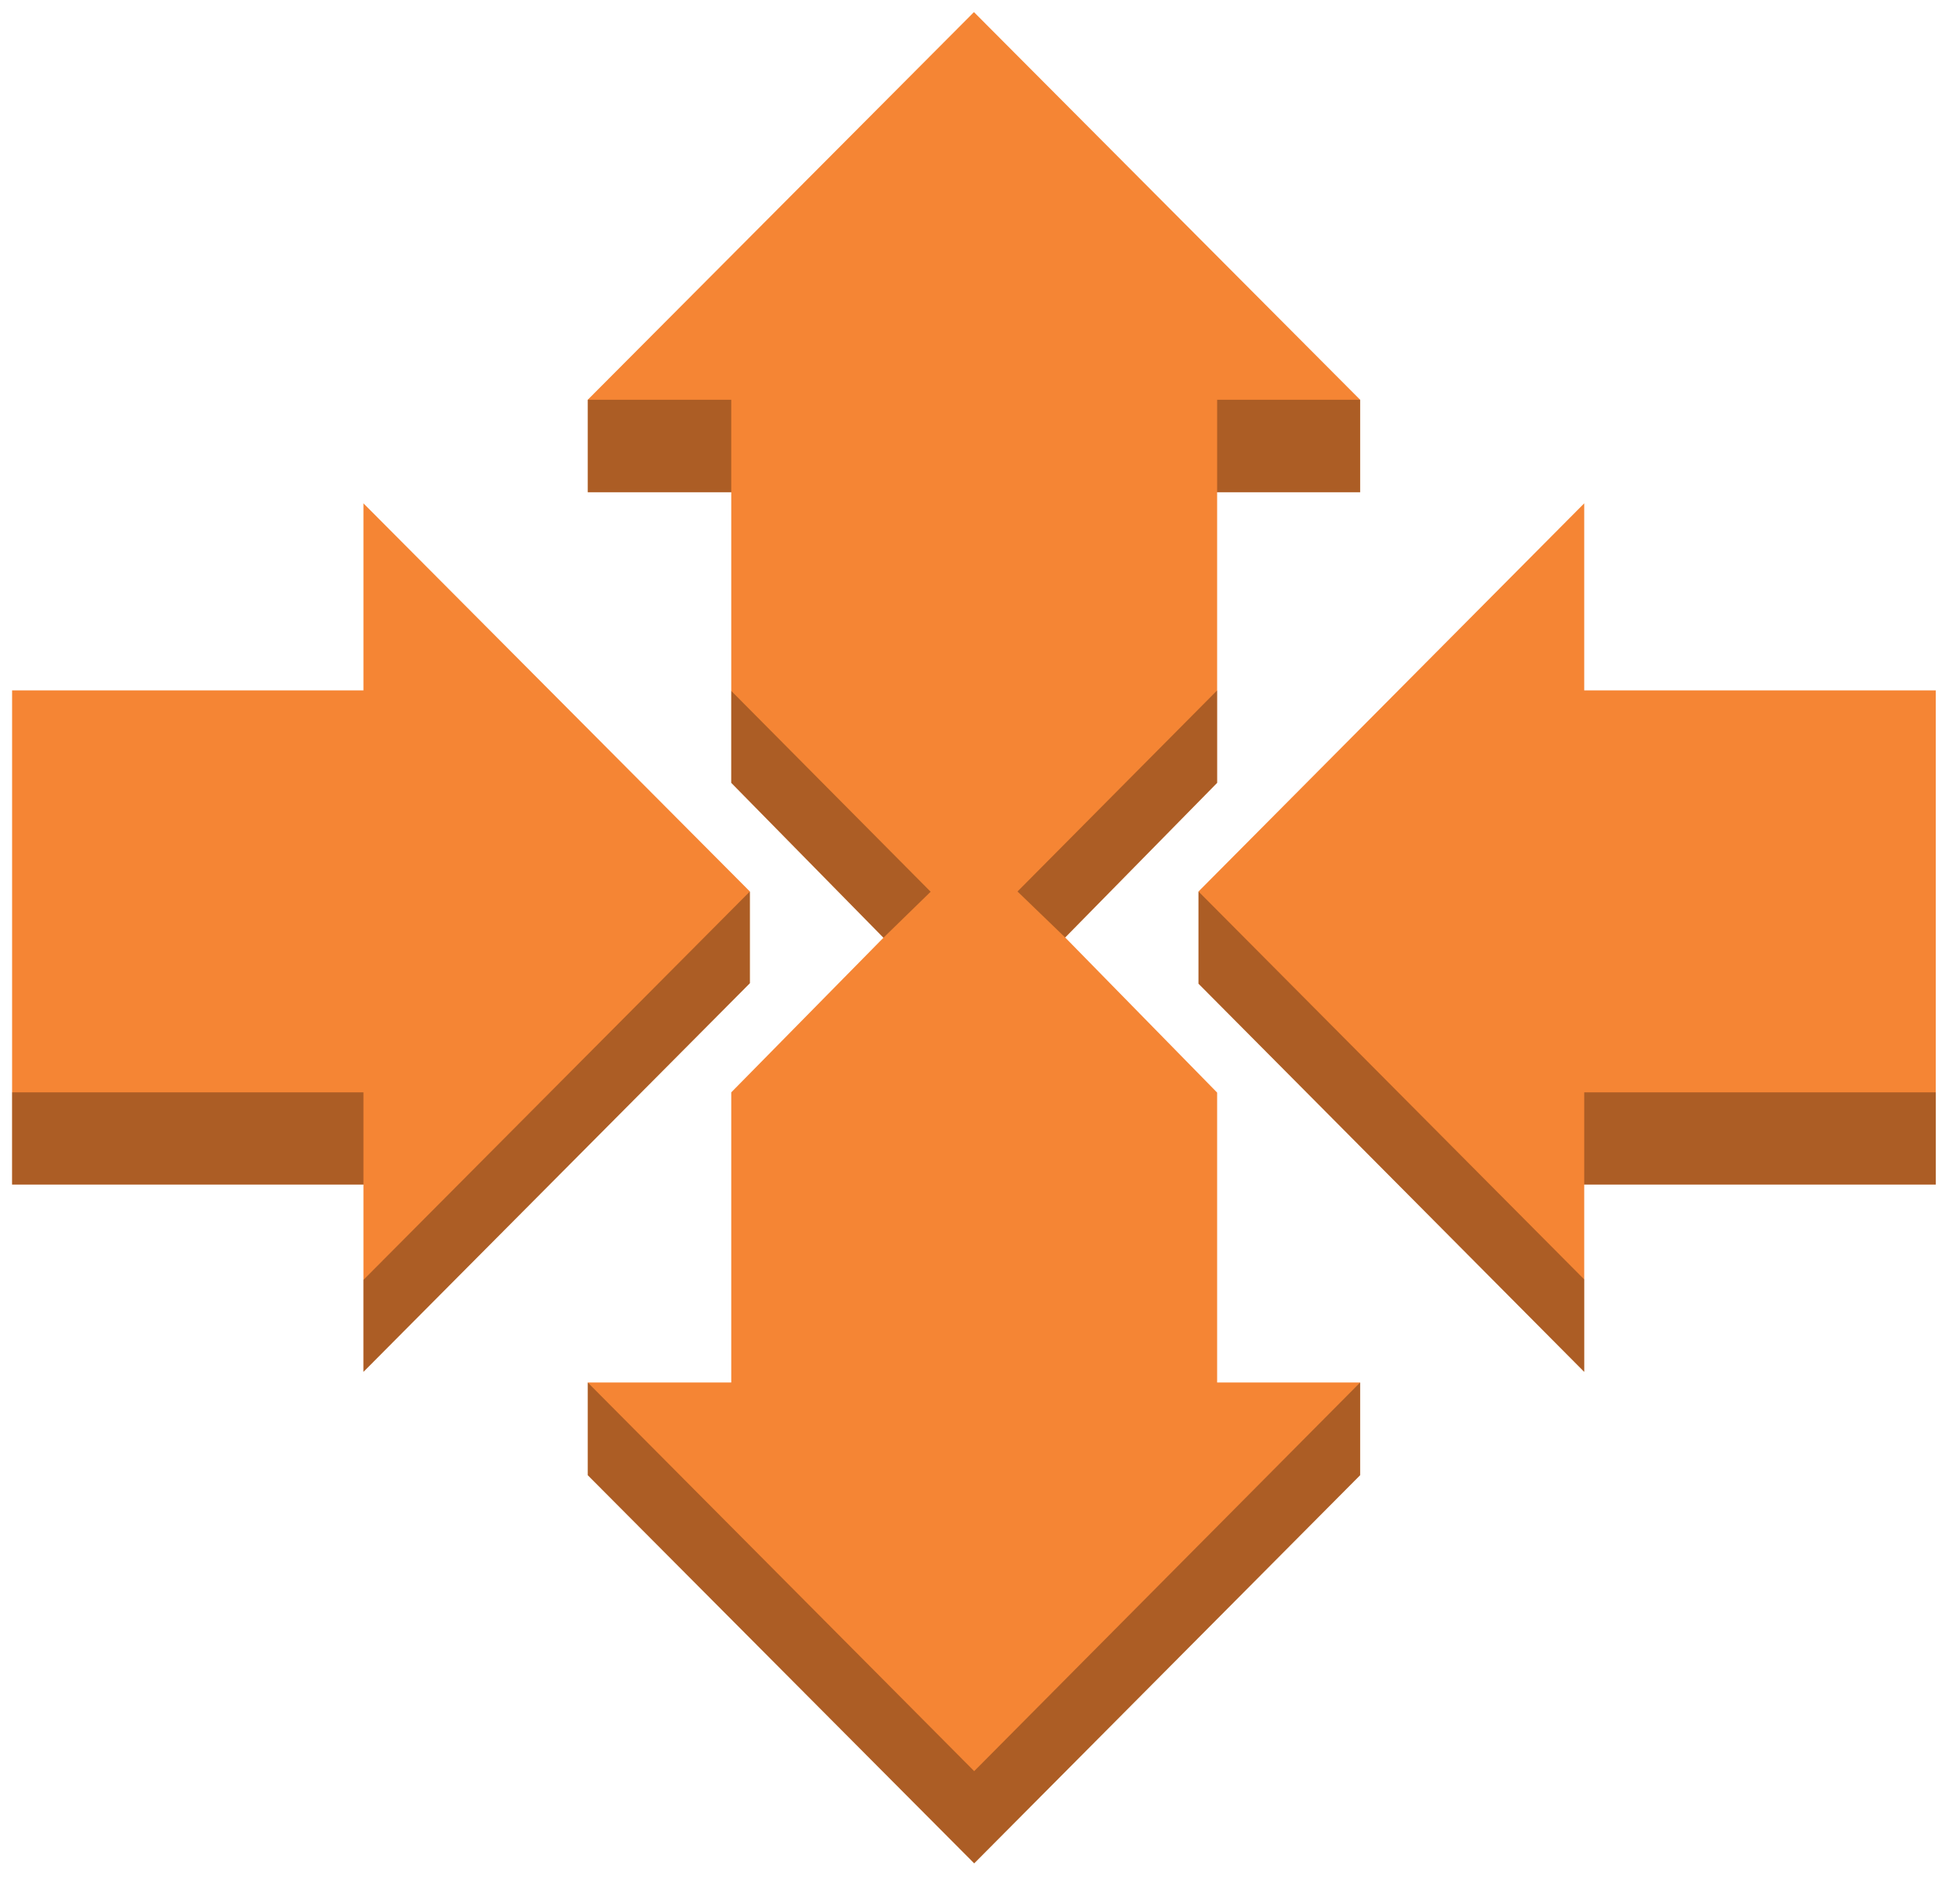
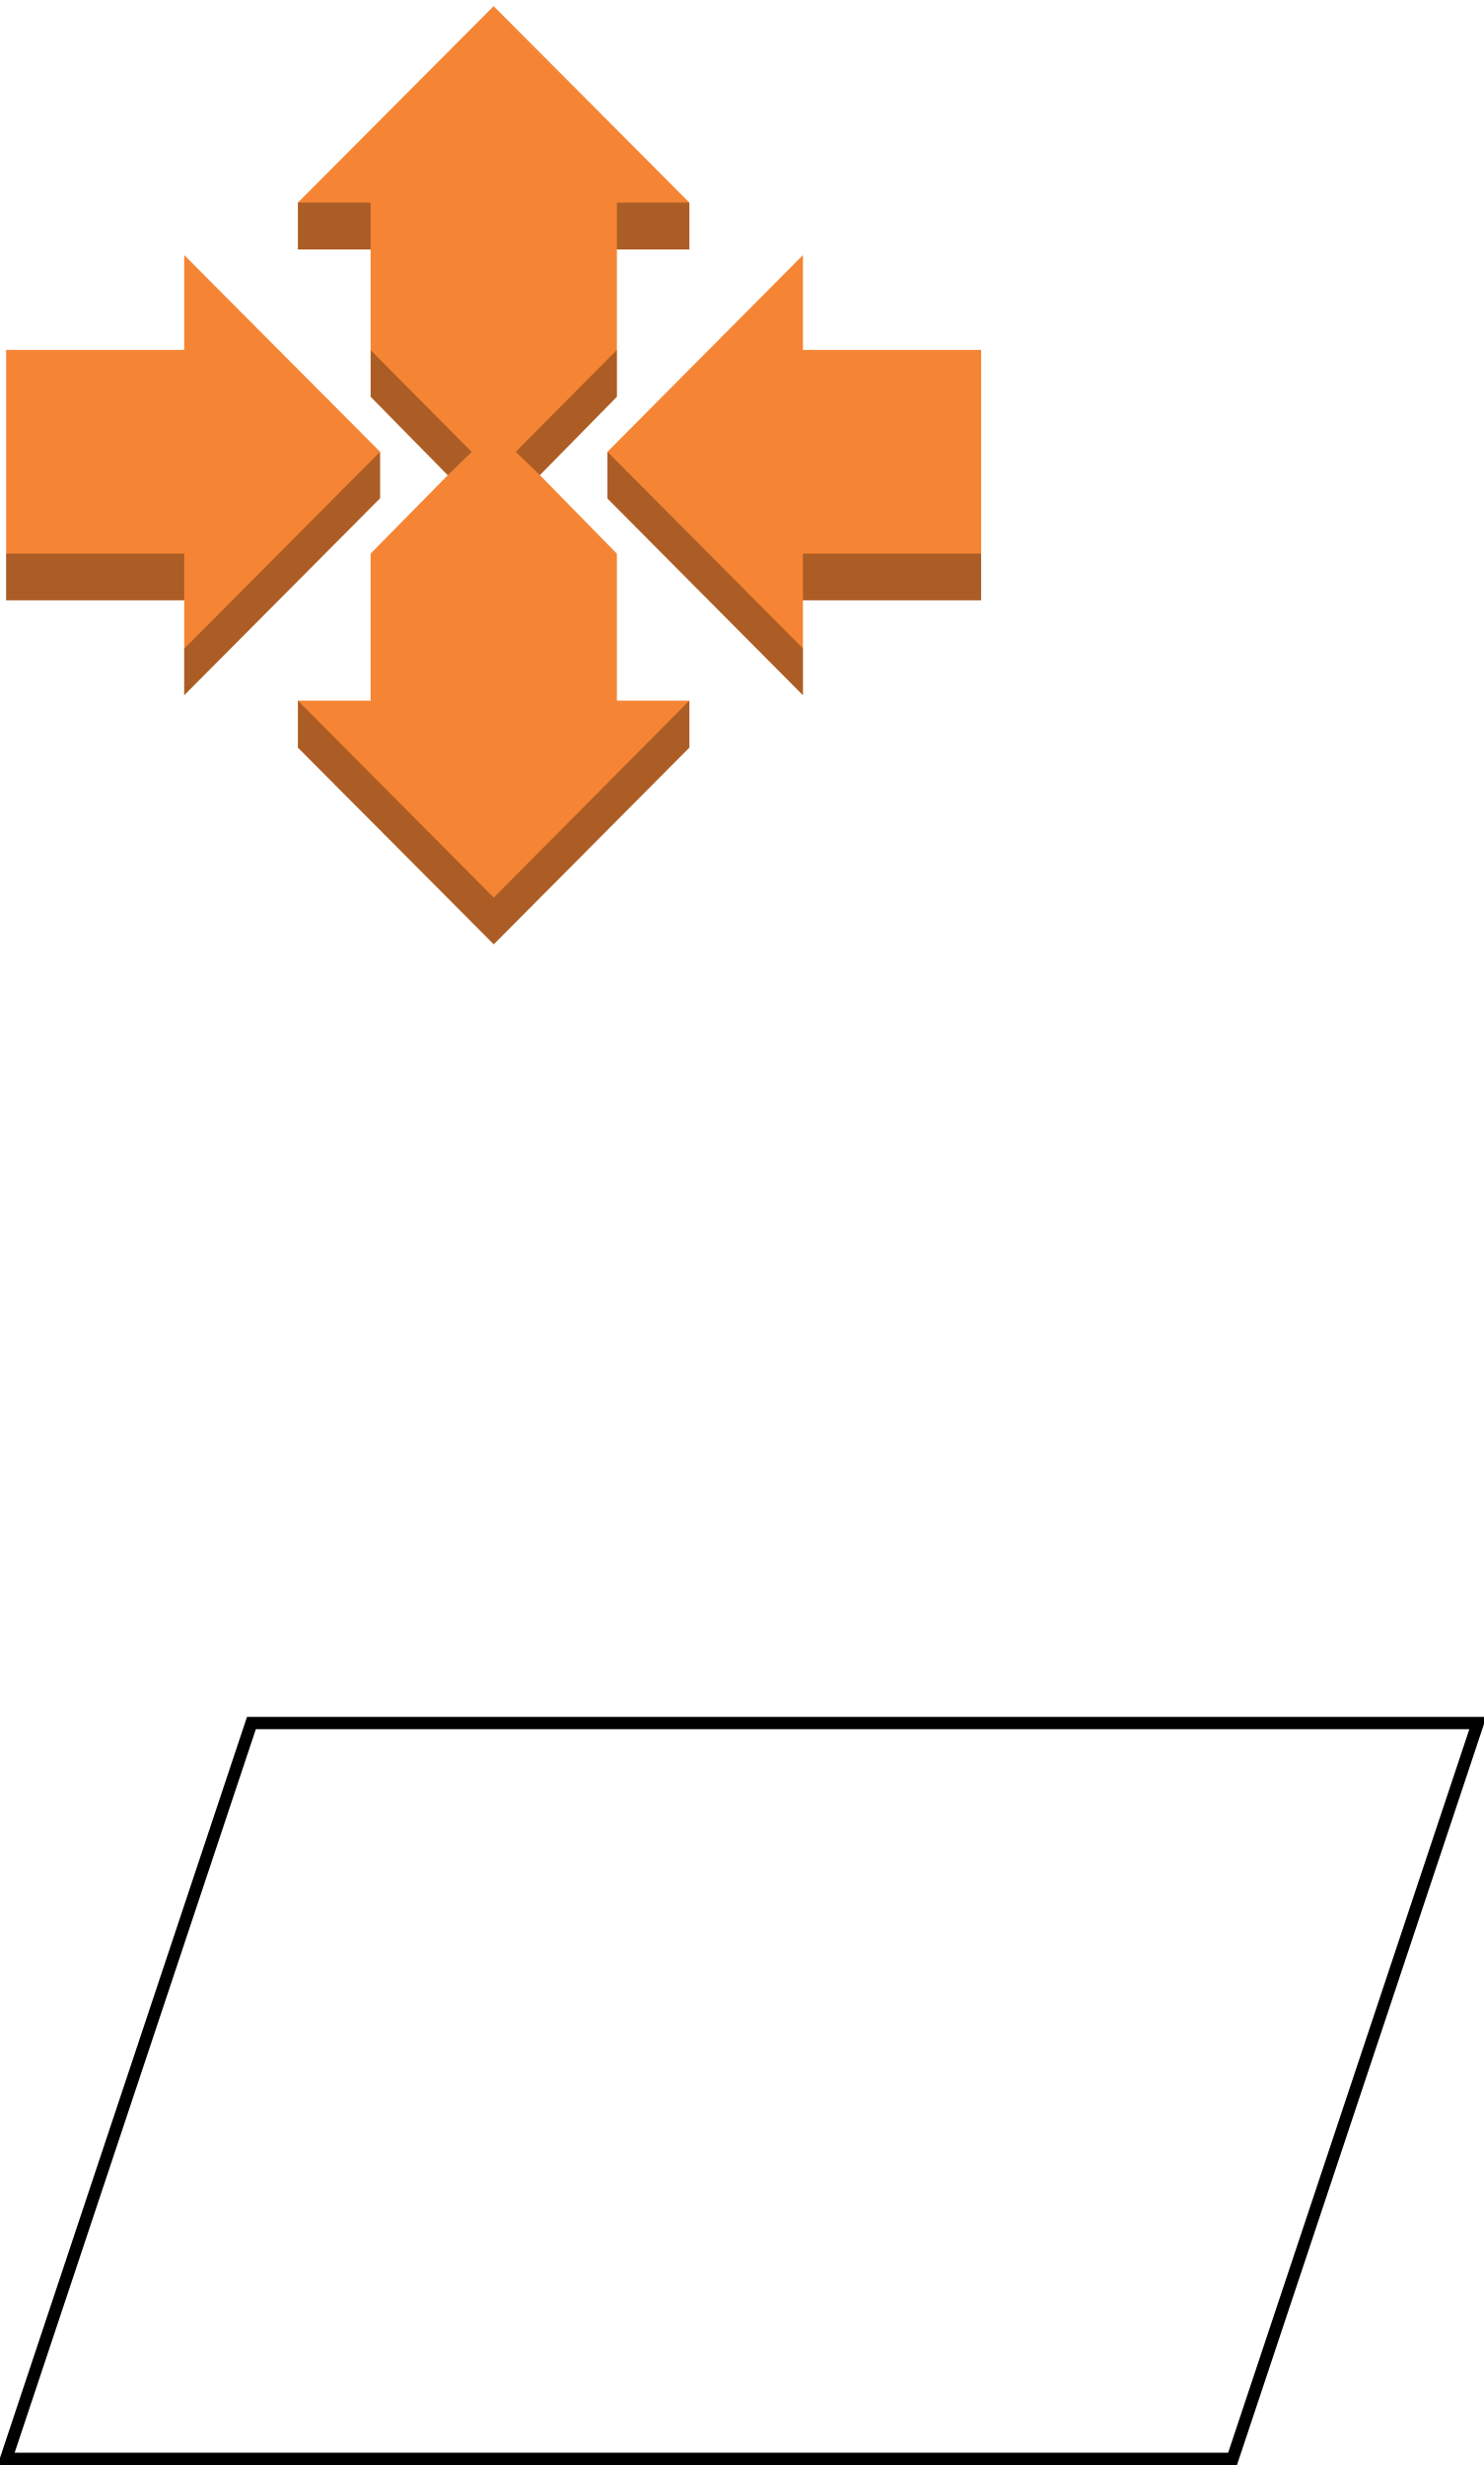
- <svg xmlns="http://www.w3.org/2000/svg" host="65bd71144e" version="1.1" width="81px" height="78px" viewBox="-0.5 -0.5 81 78" content="&lt;mxfile&gt;&lt;diagram id=&quot;ag11QkJsyrjJC93Byr9v&quot; name=&quot;Page-1&quot;&gt;jZNLb4MwDMc/DdcKSOnjuLJ2O2zSpB52nNLGhUghRiEUuk8/UxIeqirtRPzzI7bzJ2Bp0b4ZXuafKEAFcSjagL0GcRyF4ZI+Hbn1ZJuEPciMFC5oBEf5Cz7T0VoKqGaBFlFZWc7hGbWGs50xbgw287ALqvmtJc/gARzPXD3Sbyls3tNNvB75O8gs9zdHq23vKbgPdpNUORfYTBDbByw1iLY/FW0Kqlue30ufd3jiHRozoO1/ElifcOWqdrO5vuzND4u1VVJDOuwyDNhO8CoH4YwrGCtpOx/8BOoLK2klavKd0FosJgEvSmadw2JJlDvrTL2CIZDbQpEd0ZH2Unb3F23WSWjBm4oteG3xp6I6UmcUc5FKpajQ3Ptkh2STsCVxyhCSanqfRk2ldm5SagXap9uKhjcg8QIWYM2NQlyCl6mT7dKZzaiB9XaR9DCfCGC98pQ75WVD7fFx6ODex5ujDu6+yd/E9n8=&lt;/diagram&gt;&lt;/mxfile&gt;">
+ <svg xmlns="http://www.w3.org/2000/svg" host="65bd71144e" version="1.1" width="121px" height="201px" viewBox="-0.5 -0.5 121 201" content="&lt;mxfile&gt;&lt;diagram id=&quot;ag11QkJsyrjJC93Byr9v&quot; name=&quot;Page-1&quot;&gt;lZTBjpwwDIafhusIyMzAHjt0d3topZXm0GOVJR6wFDAKmYXp09dZkgHEVt2eiD87jvPbIRJFMz4b2dU/SIGO0liNkfgapWmSxhl/HLlNJMvzCVQGlQ+awRl/g4exp1dU0K8CLZG22K1hSW0LpV0xaQwN67AL6fWpnaxgA86l1Fv6E5WtJ5qn2cy/AVZ1ODk5PkyeRoZgf5O+loqGBRKPkSgMkZ1WzViAduIFXaZ9T3/x3gsz0NrPbBDThjepr/5uvi57C5elq9XYQnHXMo7EScm+BuWNNzAWWZ3v8hX0C/VokVr2vZK11CwCvmisnMNSx1R6q+RawTCobaPZTnjJunTu/Gas3Ajt5NCLnbxa+tVzHmwrjrmg1gVpMu91iqdDfhB75rxDIecMvpZaTnXaSuPVctXBuEBeqmegBqy5cYj3HnzX/NjuvTnMM5A97A4TrBcDkB0DlX7yqnvuuTm88P35uFf7f/cqyMa3lFqDJtbCNaADg3yeU3nte5kdp6FGC+dOli7DwLKvW3LBEcJbTO56bsT7QOLP6pnkW0GT8FKWeh7j/1aTzflVvfsW/ybx+Ac=&lt;/diagram&gt;&lt;/mxfile&gt;">
  <defs />
  <g>
    <path d="M 14.52 56.19 L 14.52 48.45 L 0 48.45 L 0 28.03 L 14.52 28.03 L 14.52 20.3 L 30.49 36.34 L 30.49 40.13 Z M 64.97 56.19 L 49.03 40.15 L 49.03 36.34 L 64.97 20.3 L 64.97 28.03 L 79.5 28.03 L 79.5 48.45 L 64.97 48.45 Z M 39.76 76.5 L 23.79 60.46 L 23.79 56.63 L 29.72 56.63 L 29.72 44.64 L 36.01 38.25 L 29.72 31.85 L 29.72 19.84 L 23.79 19.84 L 23.79 16.02 L 39.75 0 L 55.71 16.02 L 55.71 19.84 L 49.8 19.84 L 49.8 31.85 L 43.52 38.24 L 49.8 44.65 L 49.8 56.63 L 55.71 56.63 L 55.71 60.46 Z" fill="#f58534" stroke="none" pointer-events="all" />
    <path d="M 49.8 19.84 L 49.8 16.02 L 55.71 16.02 L 55.71 19.84 Z M 23.79 19.84 L 23.79 16.02 L 29.72 16.02 L 29.72 19.84 Z M 55.71 56.63 L 55.71 60.46 L 39.76 76.5 L 23.79 60.46 L 23.79 56.63 L 39.76 72.69 Z M 64.97 44.64 L 79.5 44.64 L 79.5 48.45 L 64.97 48.45 Z M 49.03 36.34 L 64.97 52.37 L 64.97 56.19 L 49.03 40.15 Z M 41.55 36.34 L 49.8 28.03 L 49.8 31.85 L 43.52 38.24 Z M 29.72 31.85 L 29.72 28.05 L 37.96 36.35 L 36.01 38.25 Z M 14.52 52.39 L 30.49 36.34 L 30.49 40.13 L 14.52 56.19 Z M 0 48.45 L 0 44.64 L 14.52 44.64 L 14.52 48.45 Z" fill-opacity="0.3" fill="#000000" stroke="none" pointer-events="all" />
+     <path d="M 0 200 L 20 140 L 120 140 L 100 200 Z" fill="rgb(255, 255, 255)" stroke="rgb(0, 0, 0)" stroke-miterlimit="10" pointer-events="all" />
  </g>
</svg>
